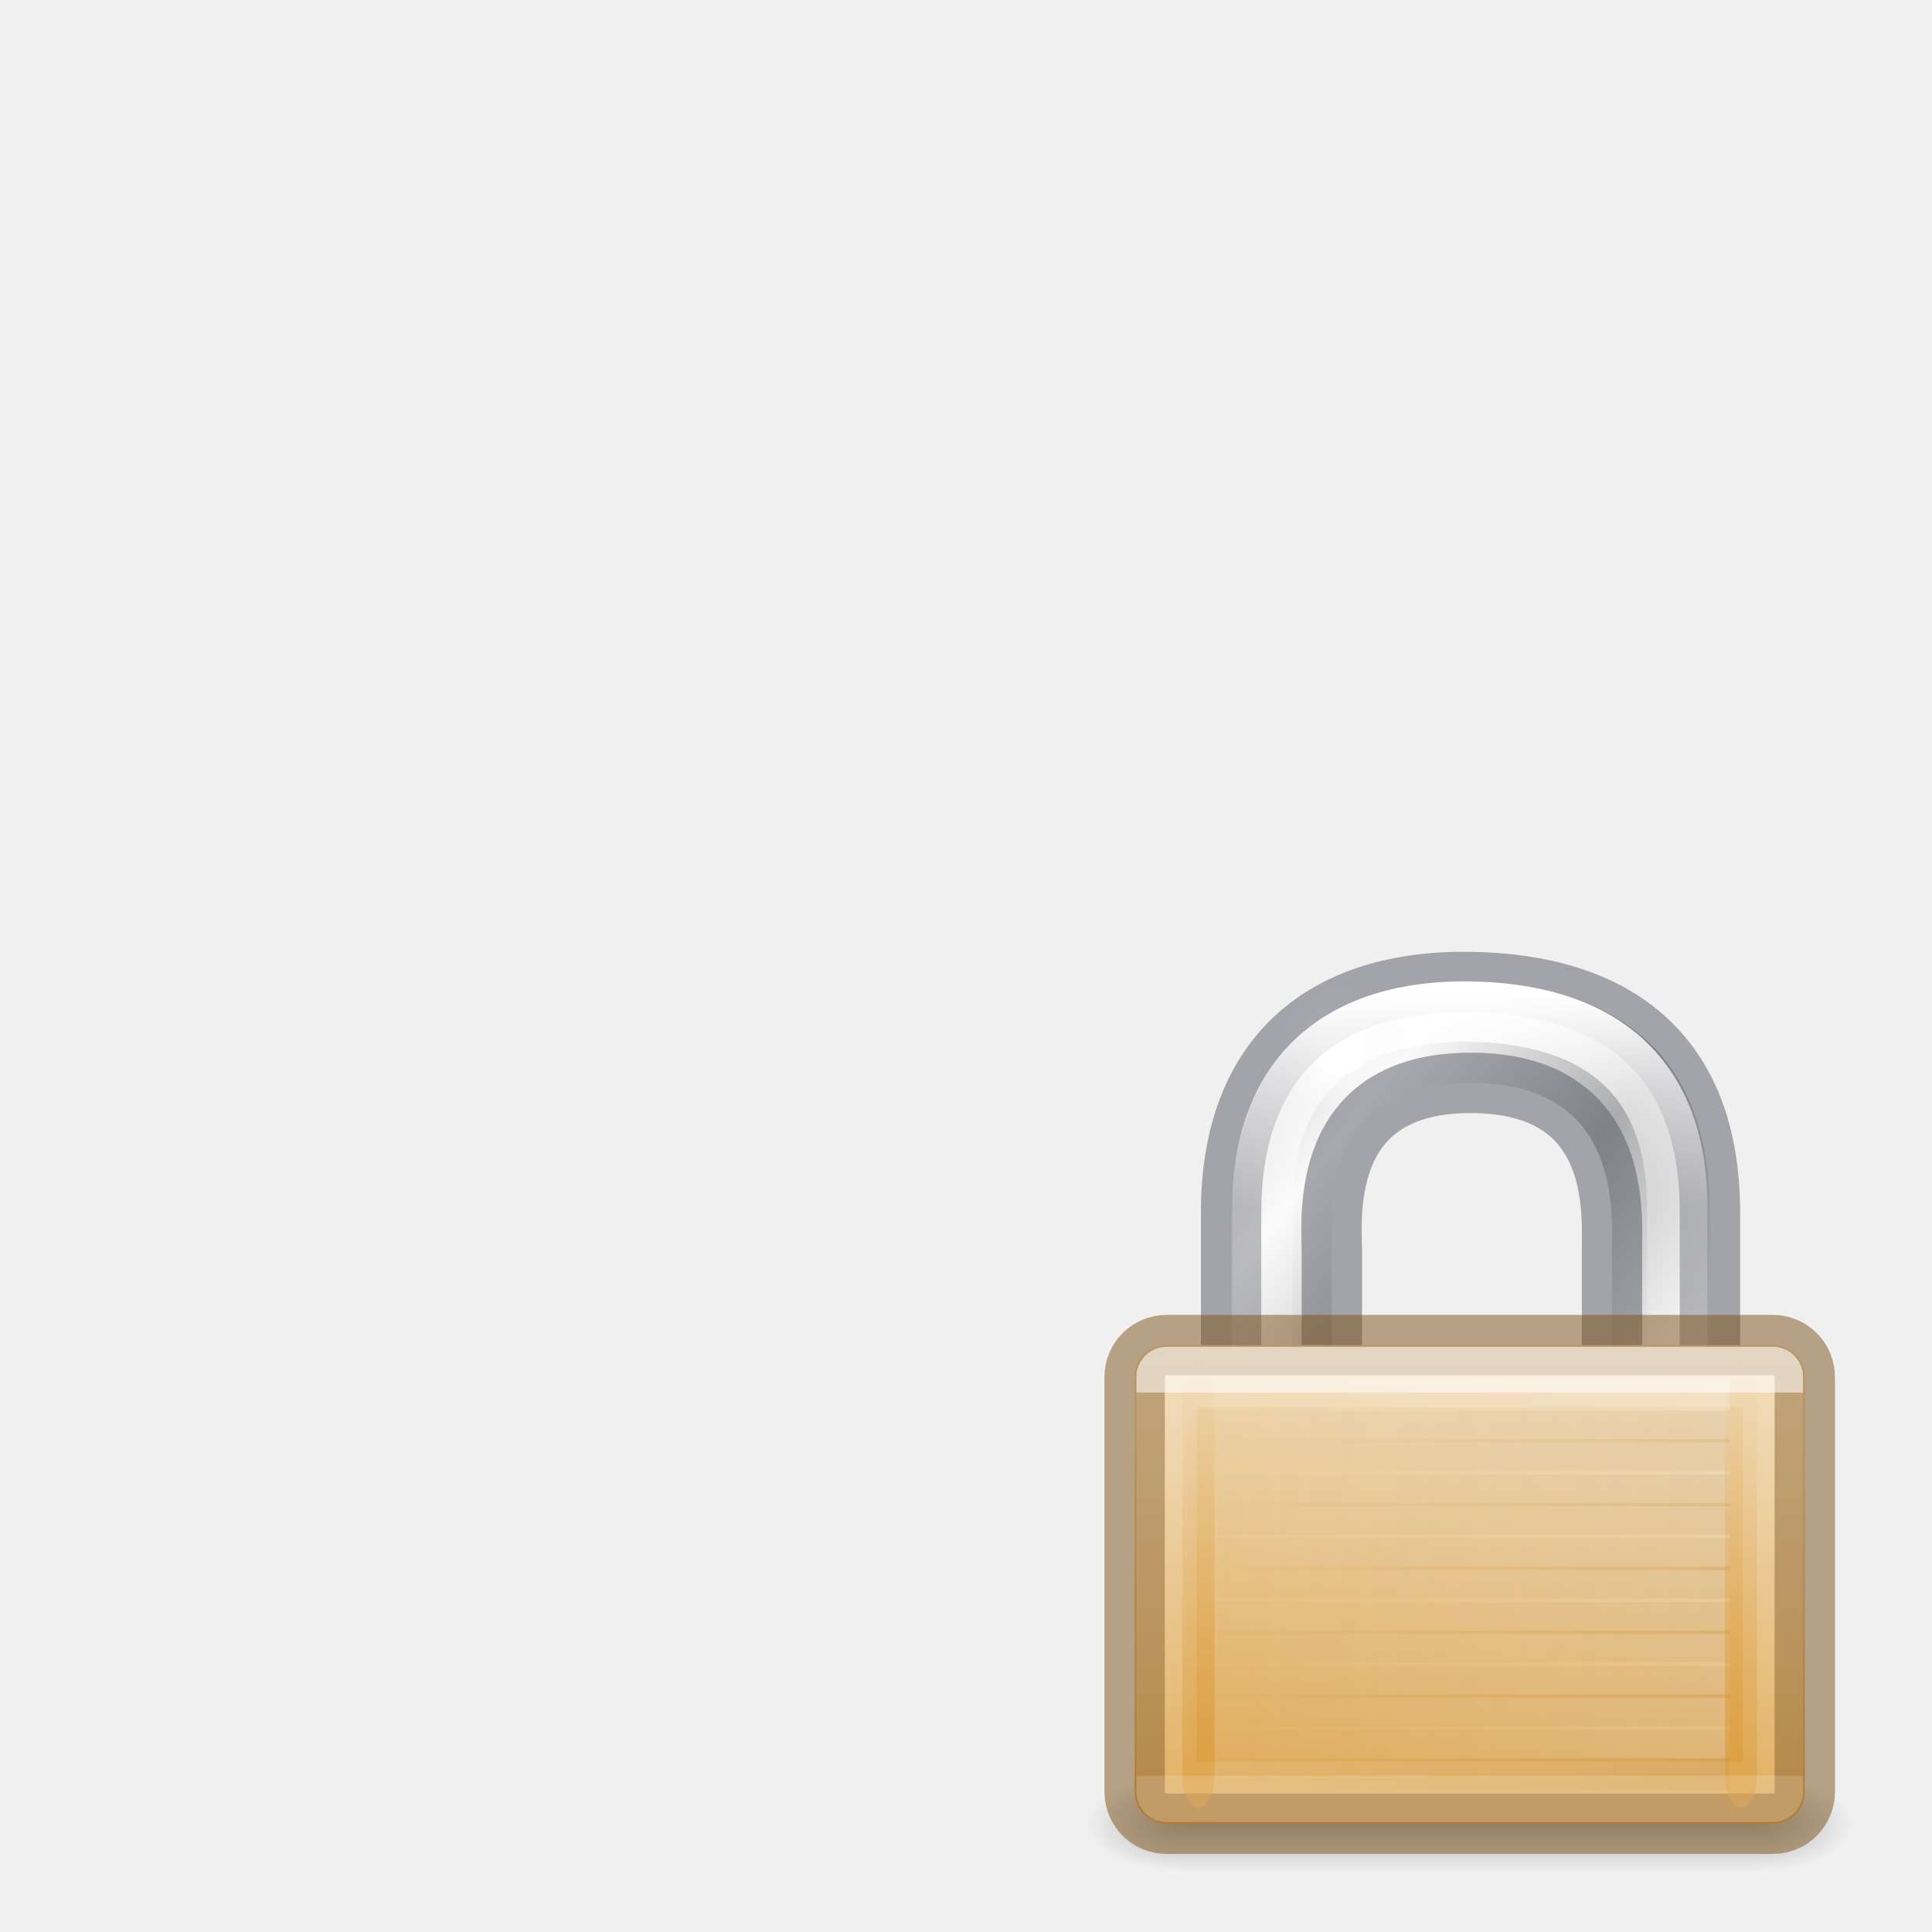
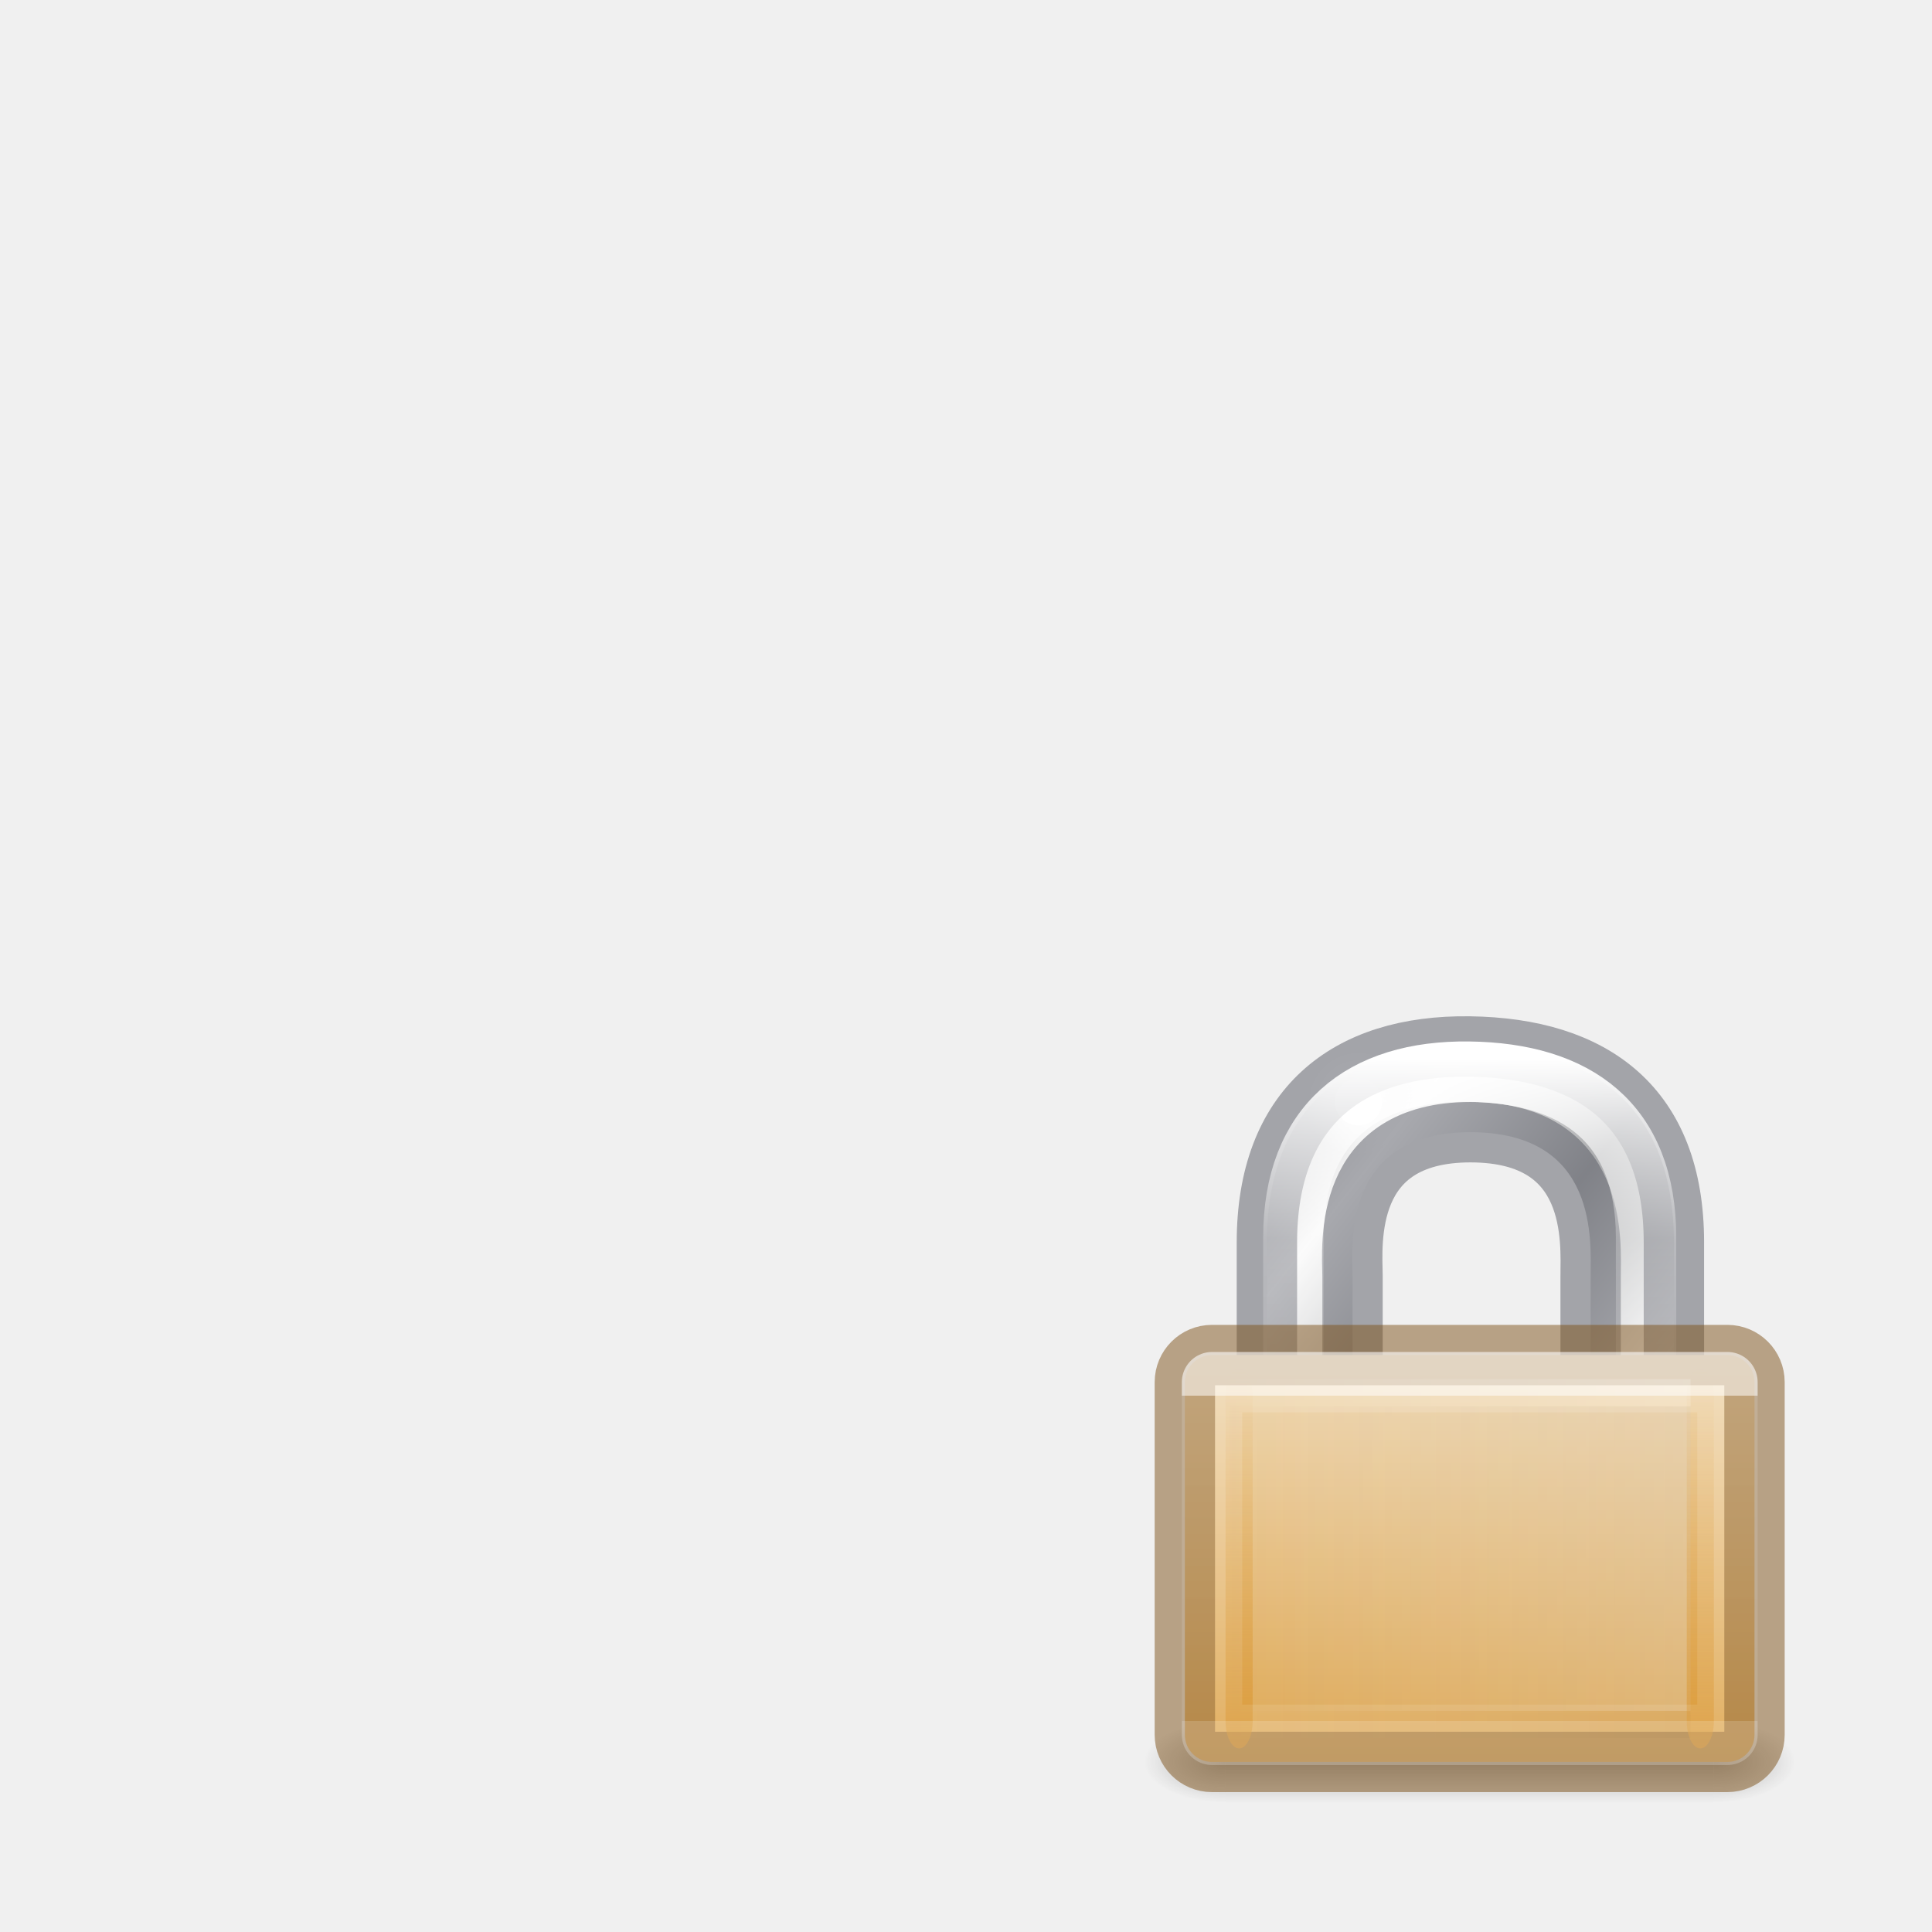
<svg xmlns="http://www.w3.org/2000/svg" xmlns:xlink="http://www.w3.org/1999/xlink" id="svg5833" height="32" width="32" version="1.1">
  <defs id="defs5835">
    <linearGradient id="linearGradient1390">
      <stop offset="0" style="stop-color:#ffffff;stop-opacity:1" id="stop1382" />
      <stop offset="0.572" style="stop-color:#ffffff;stop-opacity:0.235" id="stop1384" />
      <stop offset="1" style="stop-color:#ffffff;stop-opacity:0.157" id="stop1386" />
      <stop offset="1" style="stop-color:#ffffff;stop-opacity:0.392" id="stop1388" />
    </linearGradient>
    <linearGradient id="linearGradient1336">
      <stop id="stop1330" style="stop-color:#abacae;stop-opacity:1" offset="0" />
      <stop id="stop1332" style="stop-color:#fafafa;stop-opacity:1" offset="0.5" />
      <stop id="stop1334" style="stop-color:#abacae;stop-opacity:1" offset="1" />
    </linearGradient>
    <linearGradient id="linearGradient1177">
      <stop id="stop1169" style="stop-color:#ffffff;stop-opacity:1" offset="0" />
      <stop id="stop1171" style="stop-color:#ffffff;stop-opacity:0.235" offset="0" />
      <stop id="stop1173" style="stop-color:#ffffff;stop-opacity:0.157" offset="1" />
      <stop id="stop1175" style="stop-color:#ffffff;stop-opacity:0.392" offset="1" />
    </linearGradient>
    <linearGradient id="linearGradient3966-0-4-2">
      <stop offset="0" style="stop-color:#ffffff;stop-opacity:1" id="stop3968-8-0-1" />
      <stop offset="1" style="stop-color:#ffffff;stop-opacity:0" id="stop3970-7-4-2" />
    </linearGradient>
    <linearGradient id="linearGradient5475">
      <stop offset="0" style="stop-color:#d88f22;stop-opacity:1" id="stop5477" />
      <stop offset="1" style="stop-color:#d88f22;stop-opacity:0" id="stop5479" />
    </linearGradient>
    <linearGradient id="linearGradient6057">
      <stop offset="0" style="stop-color:#ffffff;stop-opacity:1" id="stop6059" />
      <stop offset="1" style="stop-color:#ffffff;stop-opacity:0" id="stop6061" />
    </linearGradient>
-     <linearGradient gradientTransform="matrix(0.295259,0,0,0.3317019,17.24881,14.63441)" gradientUnits="userSpaceOnUse" xlink:href="#linearGradient1336" id="linearGradient2503" y2="17.47" x2="27.192" y1="2.914" x1="10.651" spreadMethod="reflect" />
+     <linearGradient gradientTransform="matrix(0.2509702,0,0,0.2819466,18.31288,15.94657)" gradientUnits="userSpaceOnUse" xlink:href="#linearGradient1336" id="linearGradient2503" y2="17.47" x2="27.192" y1="2.914" x1="10.651" spreadMethod="reflect" />
    <linearGradient id="linearGradient3702-501-757">
      <stop offset="0" style="stop-color:#181818;stop-opacity:0" id="stop2895" />
      <stop offset="0.5" style="stop-color:#181818;stop-opacity:1" id="stop2897" />
      <stop offset="1" style="stop-color:#181818;stop-opacity:0" id="stop2899" />
    </linearGradient>
    <linearGradient id="linearGradient3688-464-309">
      <stop offset="0" style="stop-color:#181818;stop-opacity:1" id="stop2889" />
      <stop offset="1" style="stop-color:#181818;stop-opacity:0" id="stop2891" />
    </linearGradient>
    <linearGradient id="linearGradient3688-166-749">
      <stop offset="0" style="stop-color:#181818;stop-opacity:1" id="stop2883" />
      <stop offset="1" style="stop-color:#181818;stop-opacity:0" id="stop2885" />
    </linearGradient>
-     <radialGradient gradientTransform="matrix(0.3311632,0,0,0.3317019,16.20281,15.26066)" gradientUnits="userSpaceOnUse" xlink:href="#linearGradient6057" id="radialGradient3079" fy="6.281" fx="18.031" r="3.182" cy="6.281" cx="18.031" />
-     <linearGradient gradientTransform="matrix(0.3398036,0,0,0.2265275,16.18781,20.35321)" gradientUnits="userSpaceOnUse" xlink:href="#linearGradient3702-501-757" id="linearGradient3087" y2="39.999" x2="25.058" y1="47.028" x1="25.058" />
-     <radialGradient gradientTransform="matrix(0.6355001,0,0,0.3171385,-22.76081,-44.00268)" gradientUnits="userSpaceOnUse" xlink:href="#linearGradient3688-464-309" id="radialGradient3090" fy="43.5" fx="4.993" r="2.5" cy="43.5" cx="4.993" />
-     <radialGradient gradientTransform="matrix(0.6355001,0,0,0.3171385,25.92481,16.41163)" gradientUnits="userSpaceOnUse" xlink:href="#linearGradient3688-166-749" id="radialGradient3093" fy="43.5" fx="4.993" r="2.5" cy="43.5" cx="4.993" />
+     <radialGradient gradientTransform="matrix(0.2814887,0,0,0.2819466,17.42378,16.47888)" gradientUnits="userSpaceOnUse" xlink:href="#linearGradient6057" id="radialGradient3079" fy="6.281" fx="18.031" r="3.182" cy="6.281" cx="18.031" />
+     <linearGradient gradientTransform="matrix(0.288833,0,0,0.1925484,17.41103,20.80755)" gradientUnits="userSpaceOnUse" xlink:href="#linearGradient3702-501-757" id="linearGradient3087" y2="39.999" x2="25.058" y1="47.028" x1="25.058" />
+     <radialGradient gradientTransform="matrix(0.5401751,0,0,0.2695677,-22.99808,-40.9096)" gradientUnits="userSpaceOnUse" xlink:href="#linearGradient3688-464-309" id="radialGradient3090" fy="43.5" fx="4.993" r="2.5" cy="43.5" cx="4.993" />
+     <radialGradient gradientTransform="matrix(0.5401751,0,0,0.2695677,25.68748,17.45721)" gradientUnits="userSpaceOnUse" xlink:href="#linearGradient3688-166-749" id="radialGradient3093" fy="43.5" fx="4.993" r="2.5" cy="43.5" cx="4.993" />
    <linearGradient id="linearGradient1181">
      <stop id="stop1177" style="stop-color:#7d511a;stop-opacity:0.1" offset="0" />
      <stop id="stop1179" style="stop-color:#b69464;stop-opacity:0.029" offset="1" />
    </linearGradient>
    <linearGradient id="linearGradient1125">
      <stop style="stop-color:#f0dab6;stop-opacity:1" offset="0" id="stop1121" />
      <stop style="stop-color:#dfa751;stop-opacity:1" offset="1" id="stop1123" />
    </linearGradient>
-     <linearGradient gradientTransform="matrix(-0.6579646,0,0,0.5285642,34.66281,8.800303)" gradientUnits="userSpaceOnUse" xlink:href="#linearGradient3966-0-4-2" id="linearGradient3888-76-9" y2="27.5" x2="23.3" y1="27.5" x1="8.643" />
-     <linearGradient gradientTransform="matrix(-0.6579646,0,0,0.5285642,34.66281,9.328868)" gradientUnits="userSpaceOnUse" xlink:href="#linearGradient1181" id="linearGradient3927-6-2" y2="27.5" x2="22.8" y1="27.5" x1="9.143" />
-     <linearGradient gradientTransform="matrix(0.5285833,0,0,0.4908096,15.88581,15.69051)" gradientUnits="userSpaceOnUse" xlink:href="#linearGradient1177" id="linearGradient3059-5" y2="27.962" x2="21.771" y1="15.038" x1="21.771" />
-     <linearGradient gradientTransform="matrix(0.3523889,0,0,0.4933266,16.85481,15.6364)" gradientUnits="userSpaceOnUse" xlink:href="#linearGradient5475" id="linearGradient3071-5" y2="14" x2="9" y1="29" x1="9" />
-     <linearGradient gradientTransform="matrix(0.3523889,0,0,0.4933266,25.84081,15.6364)" gradientUnits="userSpaceOnUse" xlink:href="#linearGradient5475" id="linearGradient3071-5-3" y2="14" x2="9" y1="29" x1="9" />
-     <linearGradient xlink:href="#linearGradient1125" id="linearGradient1127-2" x1="-11.443" y1="10.514" x2="-11.443" y2="25.323" gradientUnits="userSpaceOnUse" gradientTransform="matrix(0.5285833,0,0,0.5285642,30.93781,16.75397)" />
-     <linearGradient xlink:href="#linearGradient1390" id="linearGradient1380" gradientUnits="userSpaceOnUse" gradientTransform="matrix(0.5285833,0,0,0.4908096,15.88581,15.69051)" x1="21.977" y1="1.623" x2="21.977" y2="14.202" />
+     <linearGradient gradientTransform="matrix(-0.5592699,0,0,0.4492796,33.11478,10.98758)" gradientUnits="userSpaceOnUse" xlink:href="#linearGradient3966-0-4-2" id="linearGradient3888-76-9" y2="27.5" x2="23.3" y1="27.5" x1="8.643" />
+     <linearGradient gradientTransform="matrix(-0.5592699,0,0,0.4492796,33.11478,11.43686)" gradientUnits="userSpaceOnUse" xlink:href="#linearGradient1181" id="linearGradient3927-6-2" y2="27.5" x2="22.8" y1="27.5" x1="9.143" />
+     <linearGradient gradientTransform="matrix(0.4492958,0,0,0.4171882,17.15433,16.84426)" gradientUnits="userSpaceOnUse" xlink:href="#linearGradient1177" id="linearGradient3059-5" y2="27.962" x2="21.771" y1="15.038" x1="21.771" />
+     <linearGradient gradientTransform="matrix(0.2995305,0,0,0.4193276,17.97798,16.79826)" gradientUnits="userSpaceOnUse" xlink:href="#linearGradient5475" id="linearGradient3071-5" y2="14" x2="9" y1="29" x1="9" />
+     <linearGradient gradientTransform="matrix(0.2995305,0,0,0.4193276,25.61608,16.79826)" gradientUnits="userSpaceOnUse" xlink:href="#linearGradient5475" id="linearGradient3071-5-3" y2="14" x2="9" y1="29" x1="9" />
+     <linearGradient xlink:href="#linearGradient1125" id="linearGradient1127-2" x1="-11.443" y1="10.514" x2="-11.443" y2="25.323" gradientUnits="userSpaceOnUse" gradientTransform="matrix(0.4492958,0,0,0.4492796,29.94853,17.7482)" />
+     <linearGradient xlink:href="#linearGradient1390" id="linearGradient1380" gradientUnits="userSpaceOnUse" gradientTransform="matrix(0.4492958,0,0,0.4171882,17.15433,16.84426)" x1="21.977" y1="1.623" x2="21.977" y2="14.202" />
  </defs>
-   <path d="m 20.391,23.042 v -2.959 c 0,-2.611 1.552,-3.851 3.95,-3.818 2.412,0.033 3.981,1.177 3.981,3.818 v 3.042 c 0,0.648 -1.622,0.731 -1.622,0 v -2.379 c 0,-0.663 0.168,-2.81 -2.342,-2.81 -2.489,0 -2.307,2.16 -2.298,2.807 v 2.31 c 0,0.781 -1.669,0.778 -1.669,-0.011 z" id="path2086" style="fill:url(#linearGradient2503);fill-opacity:1;fill-rule:evenodd;stroke:none;stroke-width:1;stroke-miterlimit:4;stroke-dasharray:none" />
-   <path style="display:inline;overflow:visible;visibility:visible;fill:url(#radialGradient3079);fill-opacity:1;fill-rule:evenodd;stroke:none;stroke-width:1;stroke-miterlimit:4;stroke-dasharray:none;marker:none;enable-background:accumulate" id="path6055" d="m 23.228,17.344 c 0,0.583 -0.471,1.056 -1.053,1.056 -0.583,0 -1.054,-0.473 -1.054,-1.056 0,-0.583 0.471,-1.056 1.054,-1.056 0.582,0 1.053,0.473 1.053,1.056 z" />
-   <path style="display:inline;overflow:visible;visibility:visible;fill:#ffffff;fill-opacity:1;fill-rule:evenodd;stroke:none;stroke-width:1;stroke-miterlimit:4;stroke-dasharray:none;marker:none;enable-background:accumulate" id="path6065" d="m 22.632,17.344 c 0,0.253 -0.205,0.459 -0.457,0.459 -0.253,0 -0.458,-0.205 -0.458,-0.459 0,-0.253 0.205,-0.459 0.458,-0.459 0.252,0 0.457,0.205 0.457,0.459 z" />
-   <path style="opacity:0.5;vector-effect:none;fill:none;fill-opacity:1;stroke:#555761;stroke-width:1;stroke-linecap:butt;stroke-linejoin:miter;stroke-miterlimit:4;stroke-dasharray:none;stroke-dashoffset:0;stroke-opacity:1;marker:none" id="path2086-1" d="m 20.391,23.042 v -2.959 c 0,-2.611 1.552,-3.851 3.95,-3.818 2.412,0.033 3.981,1.177 3.981,3.818 v 3.042 h -1.622 v -2.379 c 0,-0.663 0.168,-2.81 -2.342,-2.81 -2.489,0 -2.307,2.16 -2.298,2.807 v 2.31 z" />
-   <path style="opacity:1;vector-effect:none;fill:none;fill-opacity:1;stroke:url(#linearGradient1380);stroke-width:1;stroke-linecap:butt;stroke-linejoin:round;stroke-miterlimit:4;stroke-dasharray:none;stroke-dashoffset:0;stroke-opacity:1;marker:none" id="path2086-1-4" d="m 20.907,22.499 v -2.508 c 0,-2.212 1.345,-3.263 3.423,-3.236 2.089,0.028 3.449,0.997 3.449,3.236 v 2.578" />
-   <rect style="opacity:0.3;fill:url(#radialGradient3093);fill-opacity:1;stroke:none;stroke-width:1;stroke-miterlimit:4;stroke-dasharray:none" id="rect2801" y="29.414" x="29.099" height="1.586" width="1.586" />
-   <rect style="opacity:0.3;fill:url(#radialGradient3090);fill-opacity:1;stroke:none;stroke-width:1;stroke-miterlimit:4;stroke-dasharray:none" id="rect3696" transform="scale(-1)" y="-31" x="-19.586" height="1.586" width="1.586" />
-   <rect style="opacity:0.3;fill:url(#linearGradient3087);fill-opacity:1;stroke:none;stroke-width:1;stroke-miterlimit:4;stroke-dasharray:none" id="rect3700" y="29.414" x="19.586" height="1.586" width="9.514" />
-   <rect style="color:#000000;display:inline;overflow:visible;visibility:visible;opacity:1;vector-effect:none;fill:url(#linearGradient1127-2);fill-opacity:1;fill-rule:nonzero;stroke:none;stroke-width:1;stroke-linecap:butt;stroke-linejoin:miter;stroke-miterlimit:4;stroke-dasharray:none;stroke-dashoffset:0;stroke-opacity:1;marker:none;enable-background:accumulate" id="rect3186-2-6" y="22.279" x="18.793" ry="0.529" rx="0.529" height="7.928" width="11.1" />
-   <rect style="color:#000000;display:inline;overflow:visible;visibility:visible;opacity:0.5;vector-effect:none;fill:none;fill-opacity:1;stroke:#7d511a;stroke-width:1;stroke-linecap:butt;stroke-linejoin:miter;stroke-miterlimit:4;stroke-dasharray:none;stroke-dashoffset:0;stroke-opacity:1;marker:none;enable-background:accumulate" id="rect3186-0" y="22.279" x="18.793" ry="0.529" rx="0.529" height="7.928" width="11.1" />
-   <path style="opacity:1;fill:none;stroke:url(#linearGradient3927-6-2);stroke-width:1;stroke-linecap:butt;stroke-linejoin:miter;stroke-miterlimit:4;stroke-dasharray:none;stroke-opacity:1" id="path3863-6-6" d="m 19.661,23.864 h 8.986 m -8.986,1.057 h 8.986 m -8.986,1.057 h 8.986 m -8.986,1.057 h 8.986 m -8.986,1.057 h 8.986 m -8.986,1.057 h 8.986" />
-   <path style="opacity:0.2;fill:none;stroke:url(#linearGradient3888-76-9);stroke-width:1;stroke-linecap:butt;stroke-linejoin:miter;stroke-miterlimit:4;stroke-dasharray:none;stroke-opacity:1" id="path3863-3-5-1" d="m 19.661,23.336 h 8.986 m -8.986,1.057 h 8.986 m -8.986,1.057 h 8.986 m -8.986,1.057 h 8.986 m -8.986,1.057 h 8.986 m -8.986,1.057 h 8.986" />
-   <rect style="color:#000000;display:inline;overflow:visible;visibility:visible;opacity:0.5;fill:url(#linearGradient3071-5);fill-opacity:1;fill-rule:nonzero;stroke:none;stroke-width:1;stroke-miterlimit:4;stroke-dasharray:none;marker:none;enable-background:accumulate" id="rect5453-7" y="22.543" x="19.586" ry="0.529" rx="0.846" height="7.4" width="0.529" />
-   <rect style="color:#000000;display:inline;overflow:visible;visibility:visible;opacity:0.5;fill:url(#linearGradient3071-5-3);fill-opacity:1;fill-rule:nonzero;stroke:none;stroke-width:1;stroke-miterlimit:4;stroke-dasharray:none;marker:none;enable-background:accumulate" id="rect5453-7-5" y="22.543" x="28.572" ry="0.529" rx="0.846" height="7.4" width="0.529" />
-   <rect style="color:#000000;display:inline;overflow:visible;visibility:visible;opacity:0.6;fill:none;stroke:url(#linearGradient3059-5);stroke-width:1;stroke-linejoin:round;stroke-miterlimit:4;stroke-dasharray:none;stroke-opacity:1;marker:none;enable-background:accumulate" id="rect3186-3-2" y="22.807" x="19.322" height="6.871" width="10.043" />
+   <path d="m 20.984,23.093 v -2.515 c 0,-2.219 1.319,-3.273 3.357,-3.245 2.05,0.028 3.384,1 3.384,3.245 v 2.586 c 0,0.551 -1.379,0.621 -1.379,0 v -2.022 c 0,-0.564 0.143,-2.389 -1.991,-2.389 -2.116,0 -1.961,1.836 -1.953,2.386 v 1.963 c 0,0.664 -1.419,0.661 -1.419,-0.009 z" id="path2086" style="fill:url(#linearGradient2503);fill-opacity:1;fill-rule:evenodd;stroke:none;stroke-width:1;stroke-miterlimit:4;stroke-dasharray:none" />
+   <path style="display:inline;overflow:visible;visibility:visible;fill:url(#radialGradient3079);fill-opacity:1;fill-rule:evenodd;stroke:none;stroke-width:1;stroke-miterlimit:4;stroke-dasharray:none;marker:none;enable-background:accumulate" id="path6055" d="m 23.395,18.25 c 0,0.496 -0.4,0.897 -0.895,0.897 -0.496,0 -0.896,-0.402 -0.896,-0.897 0,-0.496 0.4,-0.897 0.896,-0.897 0.495,0 0.895,0.402 0.895,0.897 z" />
+   <path style="display:inline;overflow:visible;visibility:visible;fill:#ffffff;fill-opacity:1;fill-rule:evenodd;stroke:none;stroke-width:1;stroke-miterlimit:4;stroke-dasharray:none;marker:none;enable-background:accumulate" id="path6065" d="m 22.888,18.25 c 0,0.215 -0.174,0.39 -0.388,0.39 -0.215,0 -0.389,-0.175 -0.389,-0.39 0,-0.215 0.174,-0.39 0.389,-0.39 0.214,0 0.388,0.175 0.388,0.39 z" />
+   <path style="opacity:0.5;vector-effect:none;fill:none;fill-opacity:1;stroke:#555761;stroke-width:1;stroke-linecap:butt;stroke-linejoin:miter;stroke-miterlimit:4;stroke-dasharray:none;stroke-dashoffset:0;stroke-opacity:1;marker:none" id="path2086-1" d="m 20.984,23.093 v -2.515 c 0,-2.219 1.319,-3.273 3.357,-3.245 2.05,0.028 3.384,1 3.384,3.245 v 2.586 h -1.379 v -2.022 c 0,-0.564 0.143,-2.389 -1.991,-2.389 -2.116,0 -1.961,1.836 -1.953,2.386 v 1.963 z" />
+   <path style="opacity:1;vector-effect:none;fill:none;fill-opacity:1;stroke:url(#linearGradient1380);stroke-width:1;stroke-linecap:butt;stroke-linejoin:round;stroke-miterlimit:4;stroke-dasharray:none;stroke-dashoffset:0;stroke-opacity:1;marker:none" id="path2086-1-4" d="m 21.422,22.632 v -2.132 c 0,-1.88 1.143,-2.774 2.91,-2.75 1.776,0.023 2.932,0.848 2.932,2.75 v 2.191" />
+   <rect style="opacity:0.3;fill:url(#radialGradient3093);fill-opacity:1;stroke:none;stroke-width:1;stroke-miterlimit:4;stroke-dasharray:none" id="rect2801" y="28.509" x="28.386" height="1.348" width="1.348" />
+   <rect style="opacity:0.3;fill:url(#radialGradient3090);fill-opacity:1;stroke:none;stroke-width:1;stroke-miterlimit:4;stroke-dasharray:none" id="rect3696" transform="scale(-1)" y="-29.857" x="-20.299" height="1.348" width="1.348" />
+   <rect style="opacity:0.3;fill:url(#linearGradient3087);fill-opacity:1;stroke:none;stroke-width:1;stroke-miterlimit:4;stroke-dasharray:none" id="rect3700" y="28.509" x="20.299" height="1.348" width="8.087" />
+   <rect style="color:#000000;display:inline;overflow:visible;visibility:visible;opacity:1;vector-effect:none;fill:url(#linearGradient1127-2);fill-opacity:1;fill-rule:nonzero;stroke:none;stroke-width:1;stroke-linecap:butt;stroke-linejoin:miter;stroke-miterlimit:4;stroke-dasharray:none;stroke-dashoffset:0;stroke-opacity:1;marker:none;enable-background:accumulate" id="rect3186-2-6" y="22.444" x="19.625" ry="0.449" rx="0.449" height="6.739" width="9.435" />
+   <rect style="color:#000000;display:inline;overflow:visible;visibility:visible;opacity:0.5;vector-effect:none;fill:none;fill-opacity:1;stroke:#7d511a;stroke-width:1;stroke-linecap:butt;stroke-linejoin:miter;stroke-miterlimit:4;stroke-dasharray:none;stroke-dashoffset:0;stroke-opacity:1;marker:none;enable-background:accumulate" id="rect3186-0" y="22.444" x="19.625" ry="0.449" rx="0.449" height="6.739" width="9.435" />
+   <path style="opacity:1;fill:none;stroke:url(#linearGradient3927-6-2);stroke-width:1;stroke-linecap:butt;stroke-linejoin:miter;stroke-miterlimit:4;stroke-dasharray:none;stroke-opacity:1" id="path3863-6-6" d="m 20.363,23.792 h 7.638 m -7.638,0.899 h 7.638 m -7.638,0.899 h 7.638 m -7.638,0.899 h 7.638 m -7.638,0.899 h 7.638 m -7.638,0.899 h 7.638" />
+   <path style="opacity:0.2;fill:none;stroke:url(#linearGradient3888-76-9);stroke-width:1;stroke-linecap:butt;stroke-linejoin:miter;stroke-miterlimit:4;stroke-dasharray:none;stroke-opacity:1" id="path3863-3-5-1" d="m 20.363,23.343 h 7.638 m -7.638,0.899 h 7.638 m -7.638,0.899 h 7.638 m -7.638,0.899 h 7.638 m -7.638,0.899 h 7.638 m -7.638,0.899 h 7.638" />
+   <rect style="color:#000000;display:inline;overflow:visible;visibility:visible;opacity:0.5;fill:url(#linearGradient3071-5);fill-opacity:1;fill-rule:nonzero;stroke:none;stroke-width:1;stroke-miterlimit:4;stroke-dasharray:none;marker:none;enable-background:accumulate" id="rect5453-7" y="22.669" x="20.299" ry="0.449" rx="0.719" height="6.29" width="0.449" />
+   <rect style="color:#000000;display:inline;overflow:visible;visibility:visible;opacity:0.5;fill:url(#linearGradient3071-5-3);fill-opacity:1;fill-rule:nonzero;stroke:none;stroke-width:1;stroke-miterlimit:4;stroke-dasharray:none;marker:none;enable-background:accumulate" id="rect5453-7-5" y="22.669" x="27.938" ry="0.449" rx="0.719" height="6.29" width="0.449" />
+   <rect style="color:#000000;display:inline;overflow:visible;visibility:visible;opacity:0.6;fill:none;stroke:url(#linearGradient3059-5);stroke-width:1;stroke-linejoin:round;stroke-miterlimit:4;stroke-dasharray:none;stroke-opacity:1;marker:none;enable-background:accumulate" id="rect3186-3-2" y="22.893" x="20.075" height="5.841" width="8.537" />
</svg>
